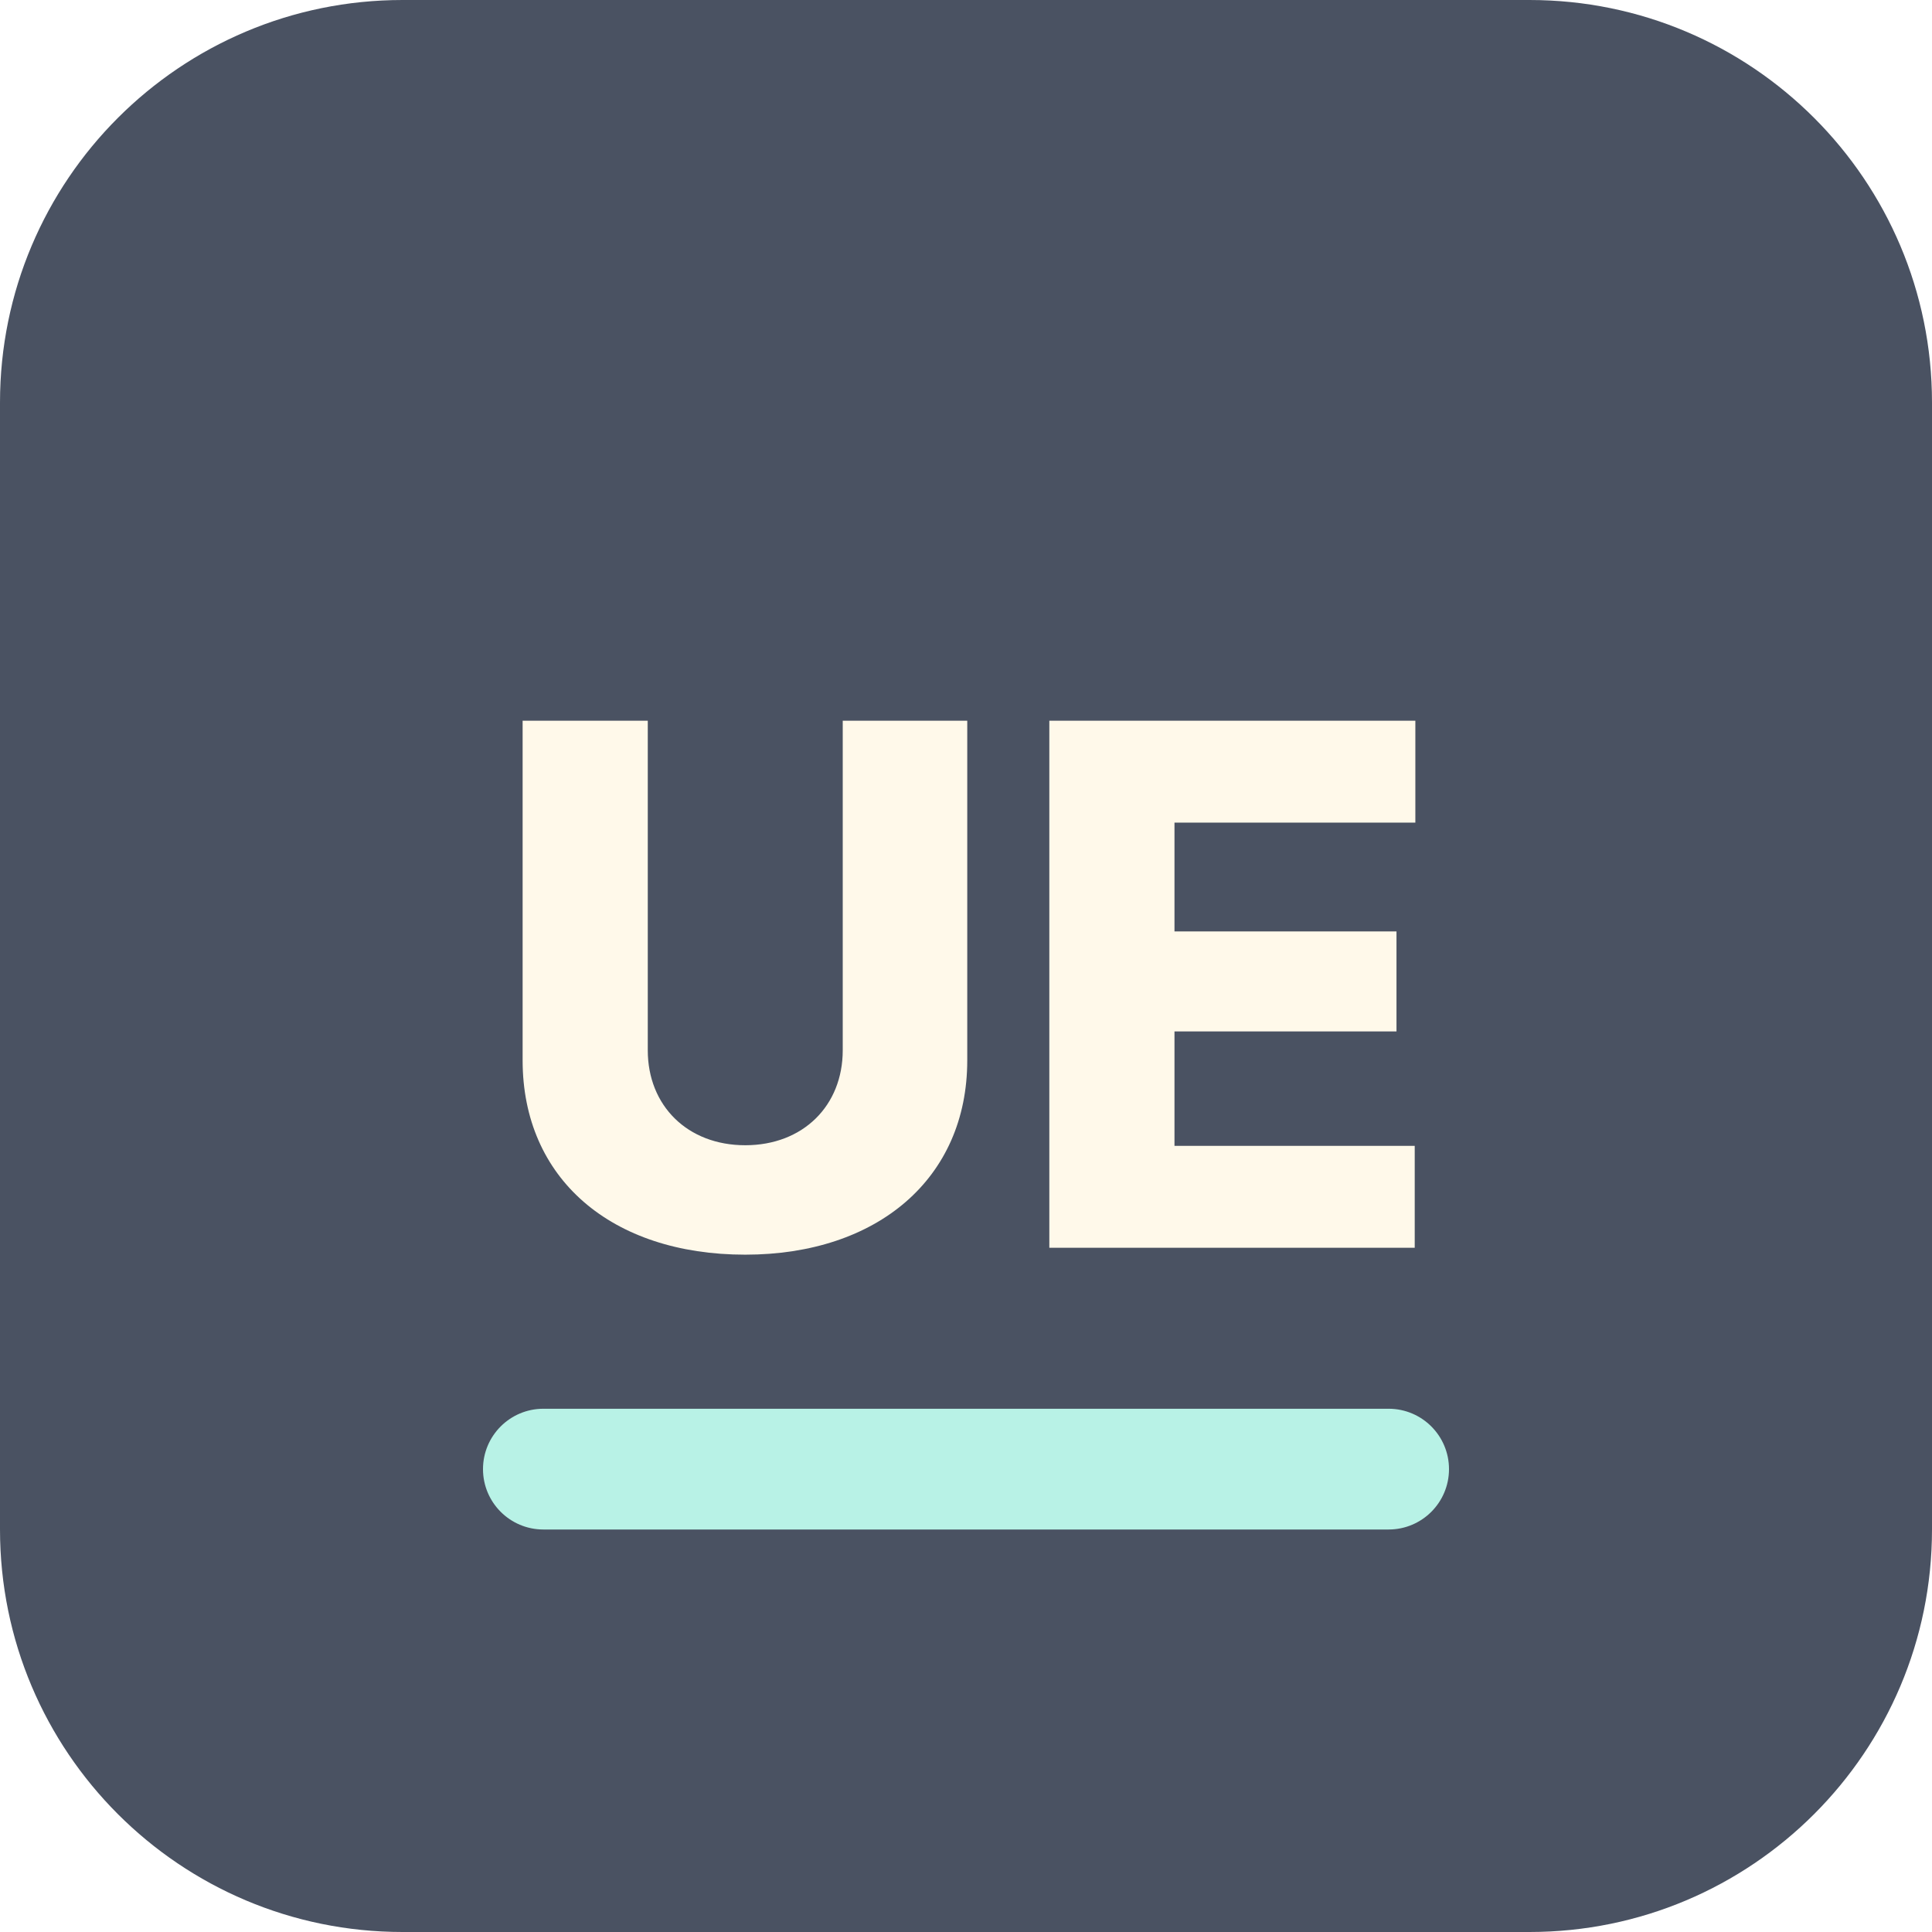
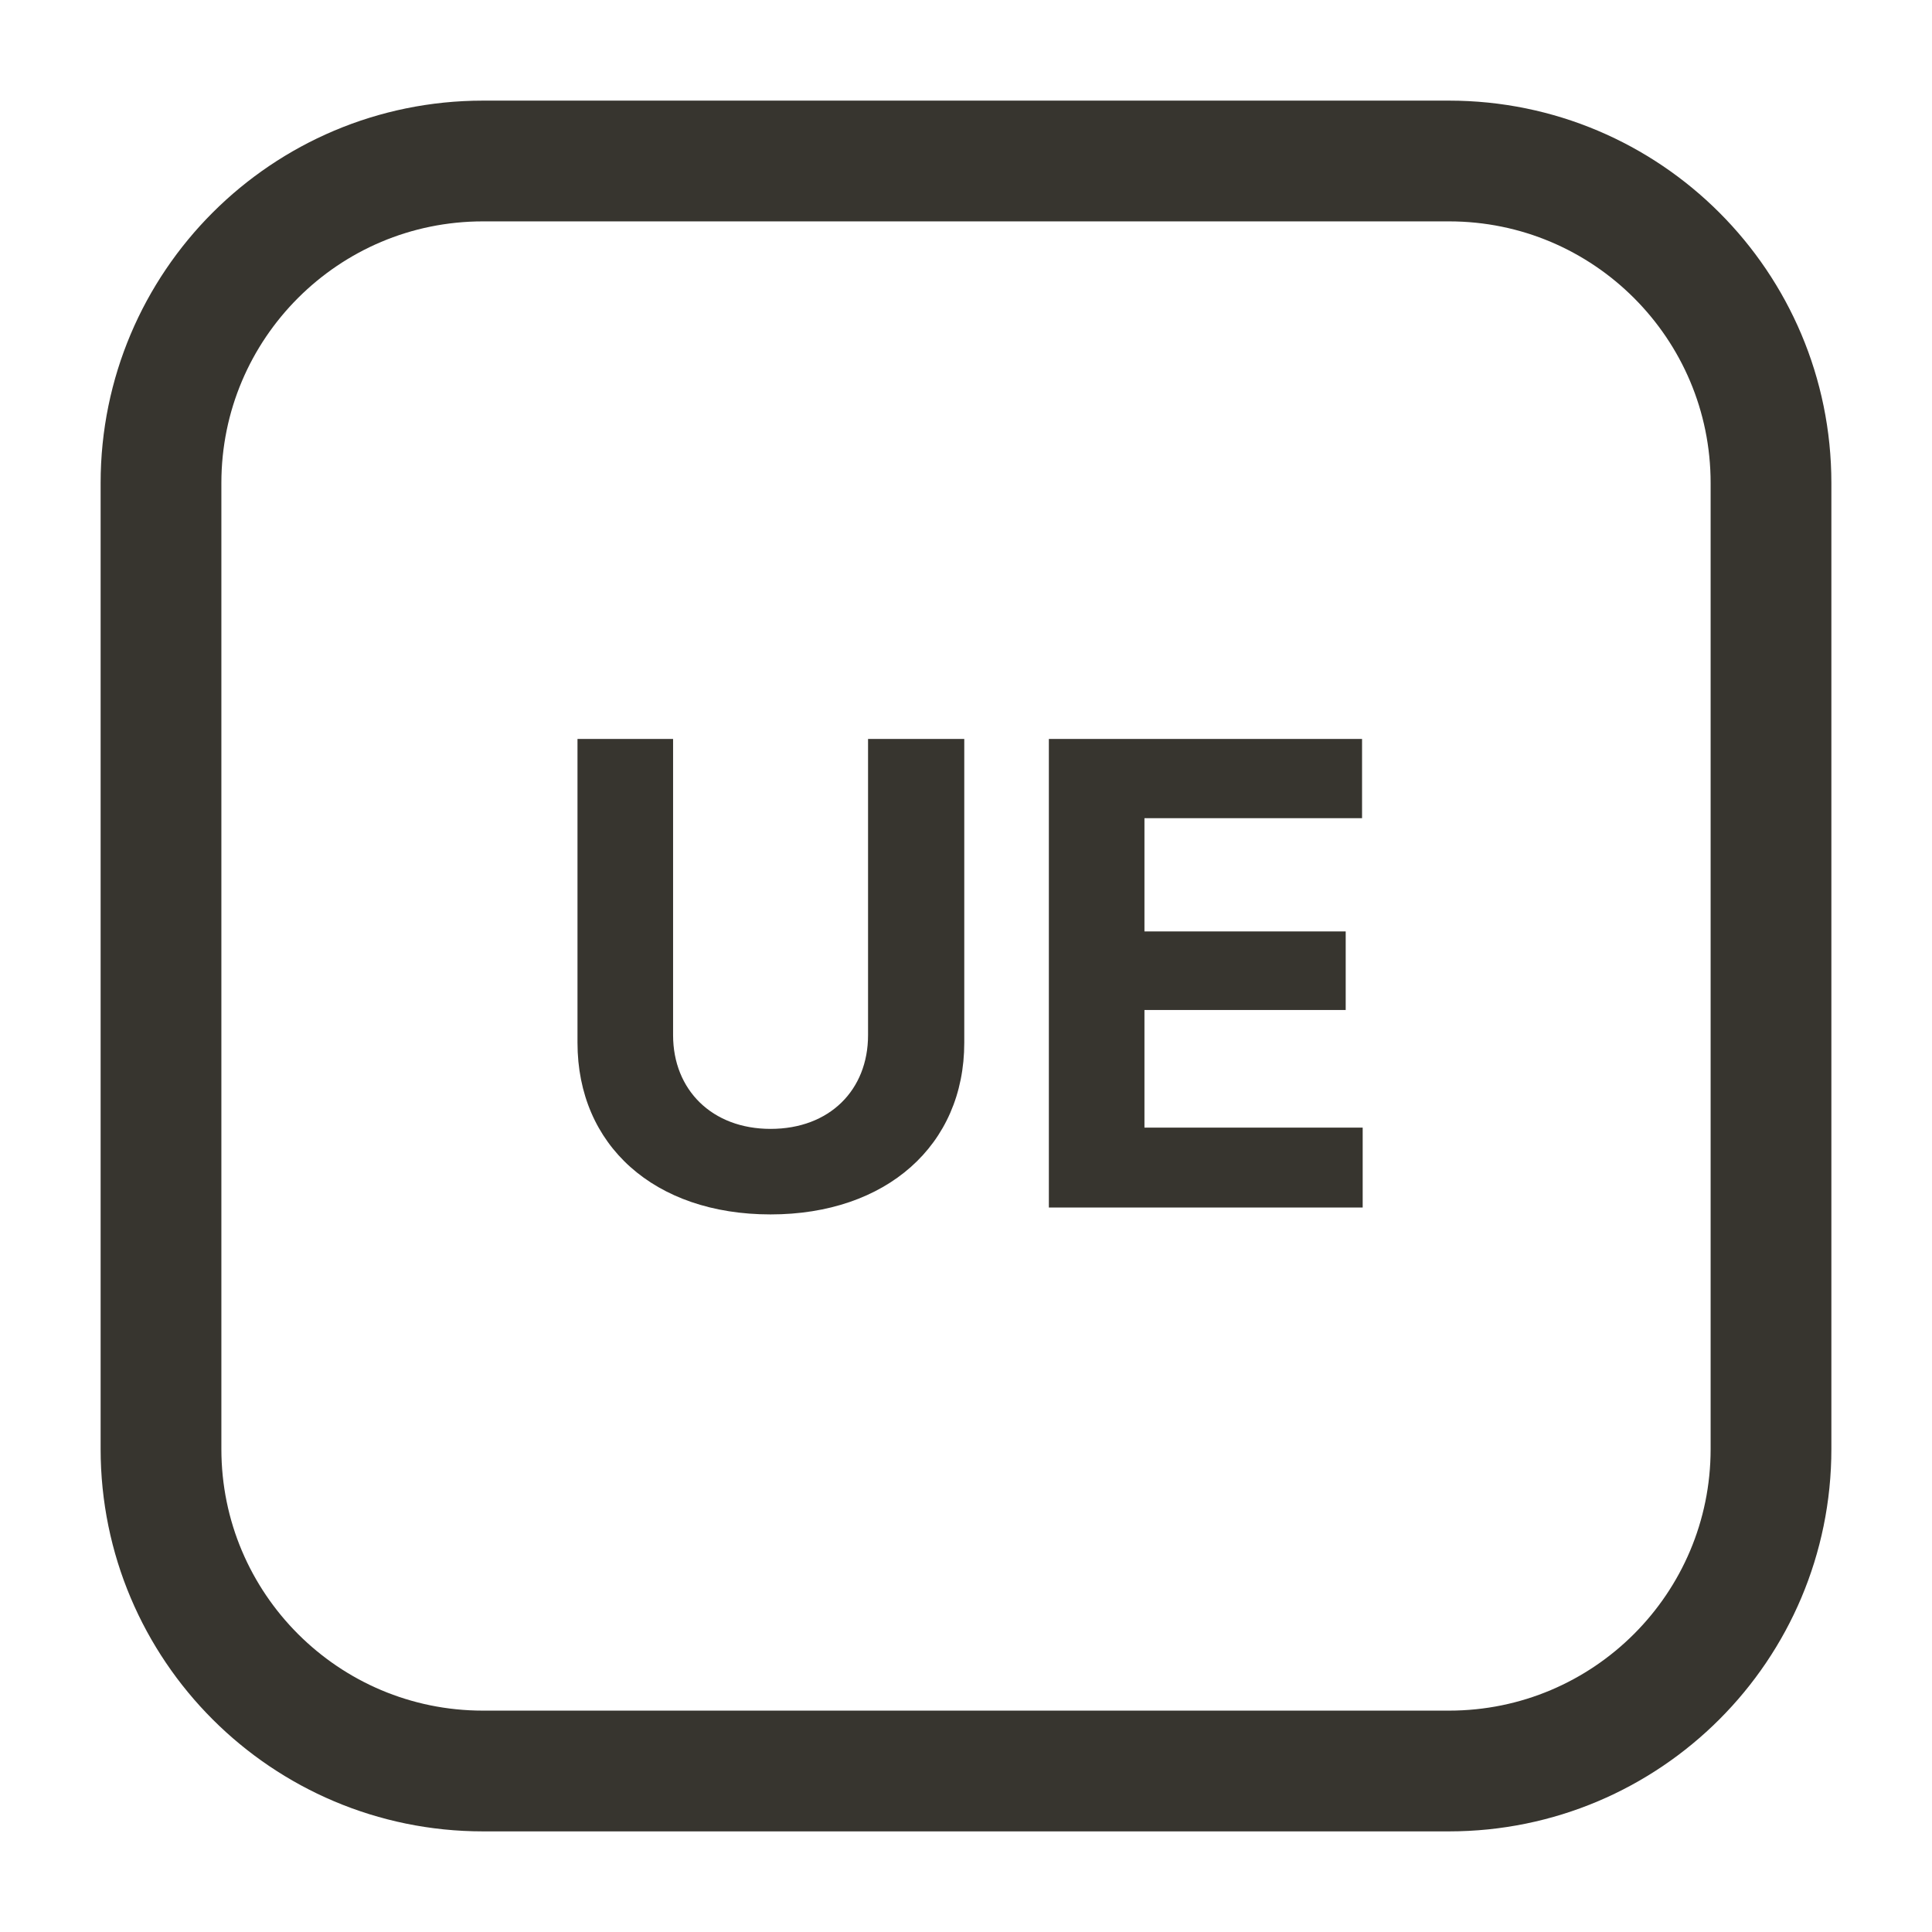
<svg xmlns="http://www.w3.org/2000/svg" width="48" height="48" viewBox="0 0 48 48" role="img" aria-label="Urban Events">
-   <rect width="48" height="48" rx="10" fill="#4A5262" />
-   <text x="24" y="31" font-family="Manrope, system-ui, -apple-system, sans-serif" font-size="18" font-weight="800" fill="#FFF9EA" text-anchor="middle">UE</text>
-   <rect x="12" y="35" width="24" height="3" rx="1.5" fill="#B8F2E6" />
+   <rect x="4" y="4" width="40" height="40" rx="8" fill="none" stroke="#37352F" stroke-width="3" />
+   <text x="24" y="30" font-family="Inter, system-ui, -apple-system, sans-serif" font-size="16" font-weight="650" fill="#37352F" text-anchor="middle">UE</text>
</svg>
